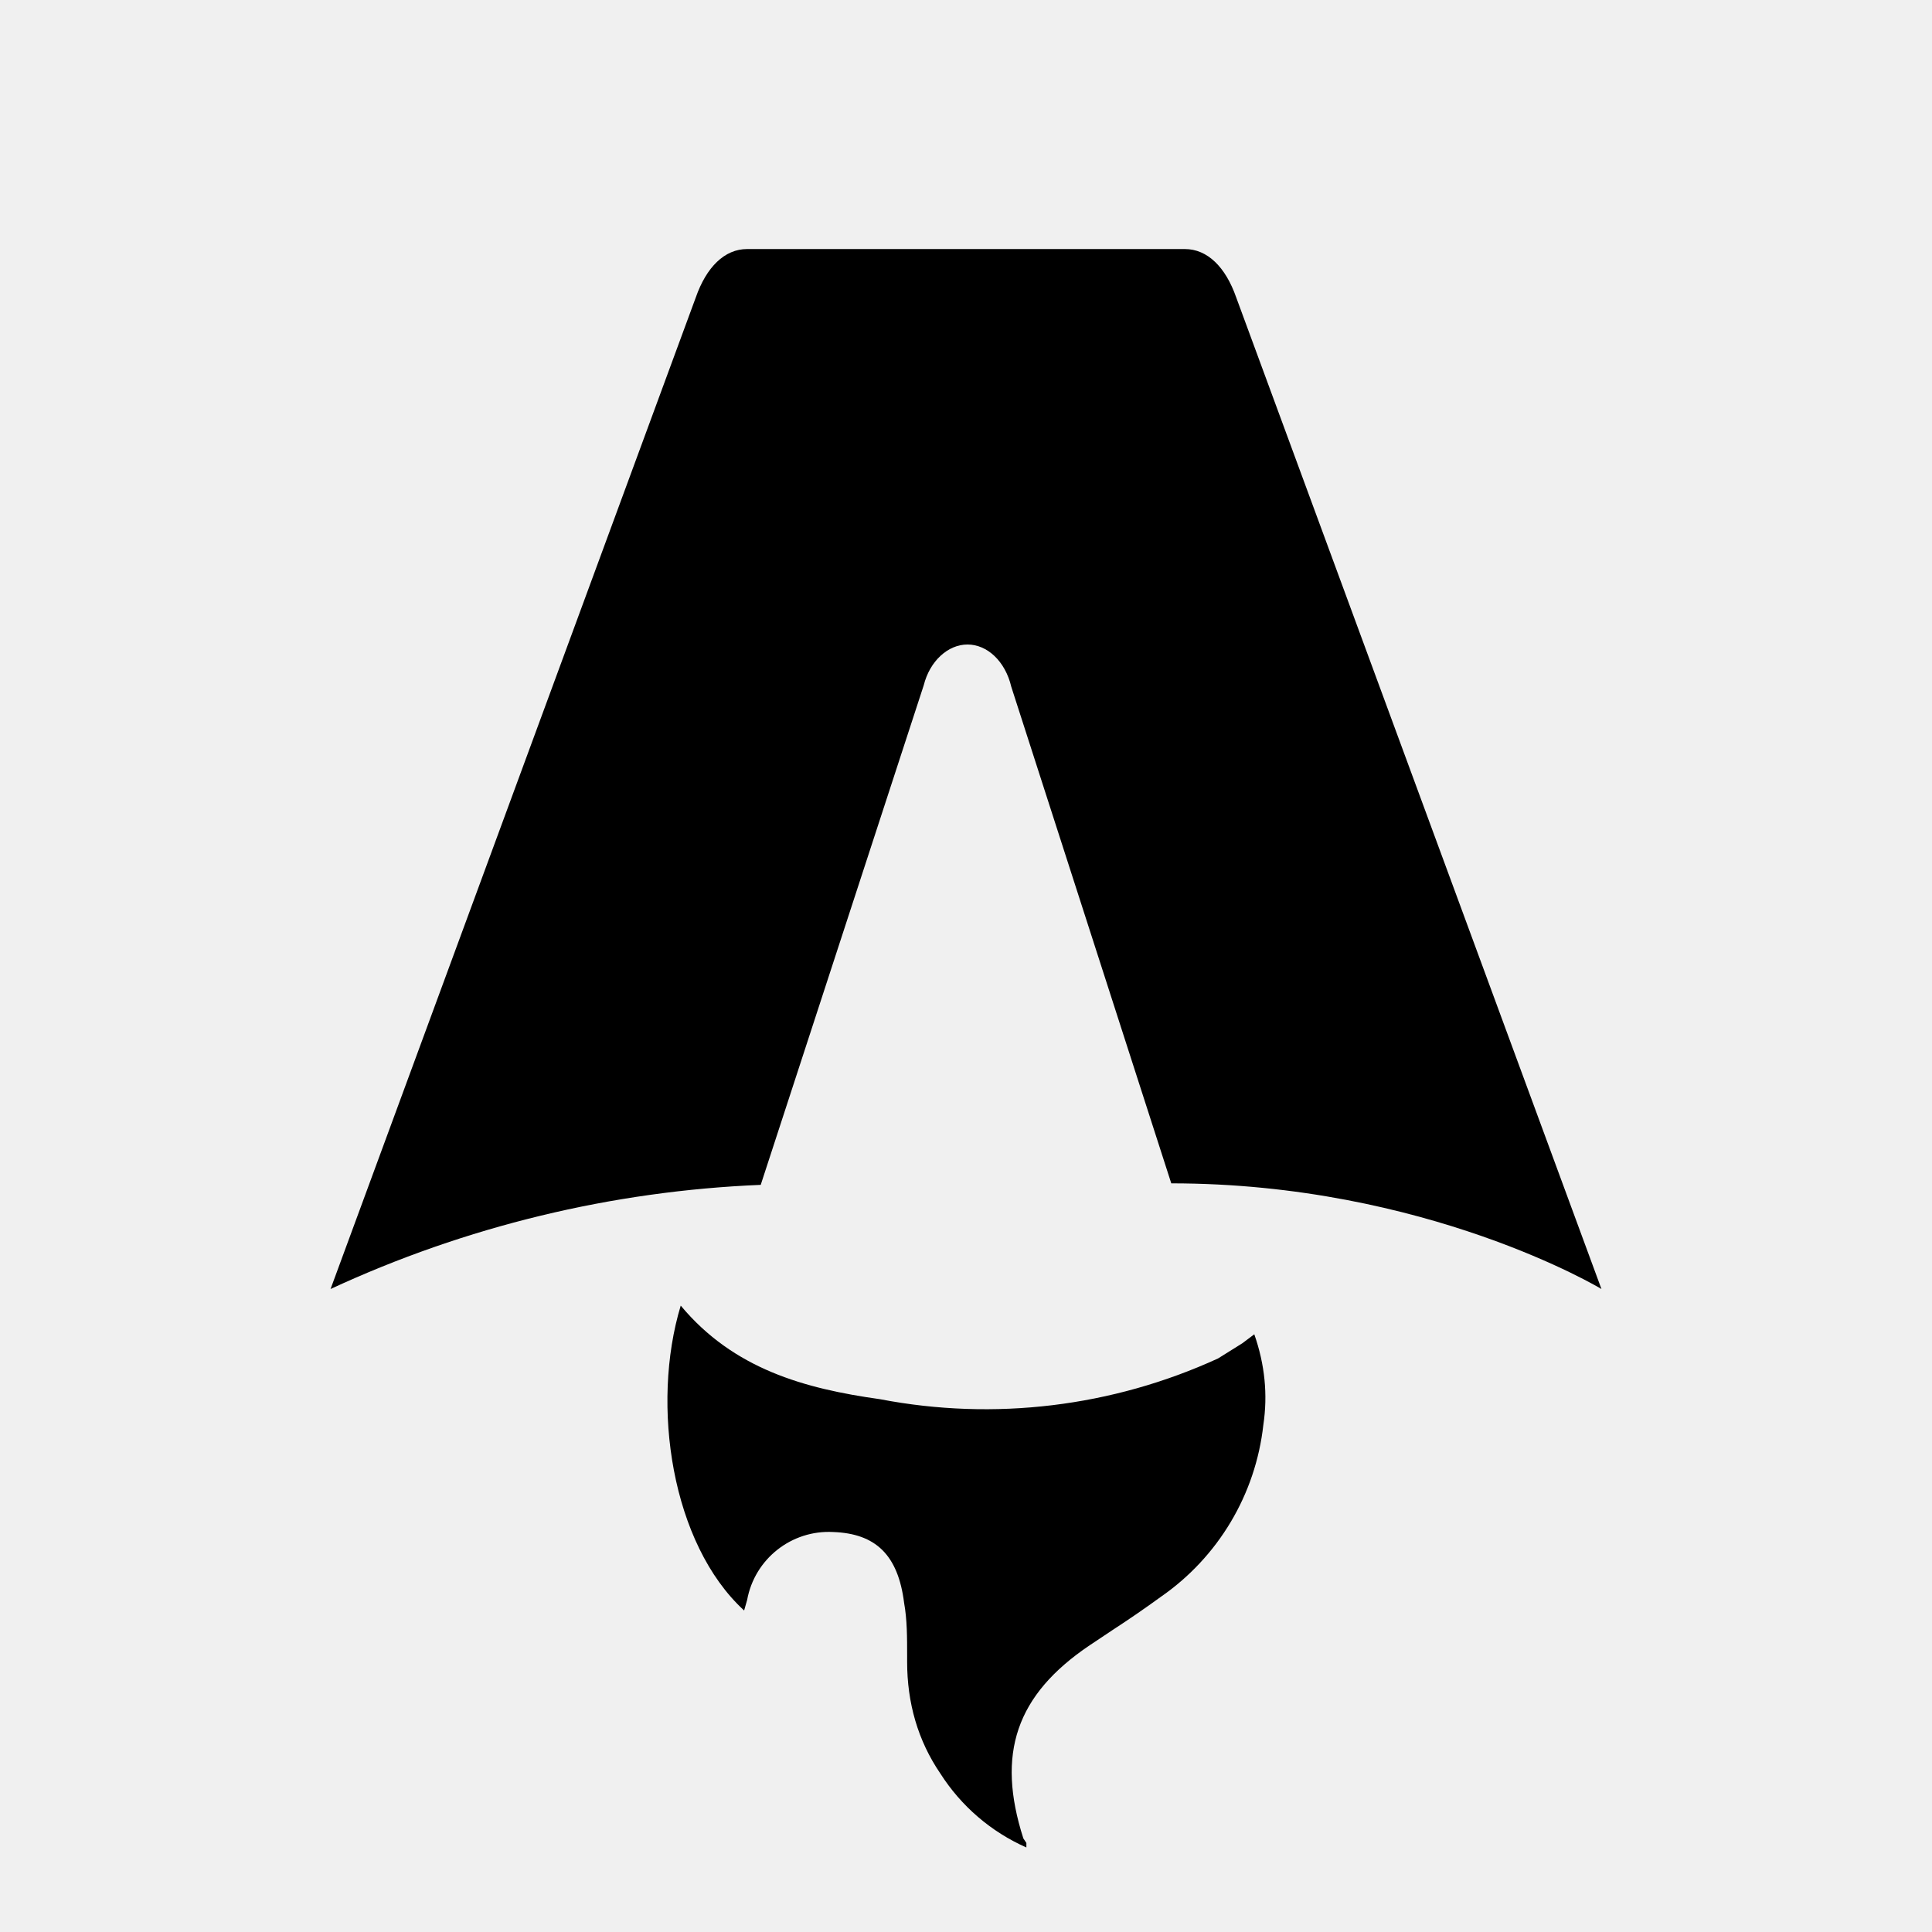
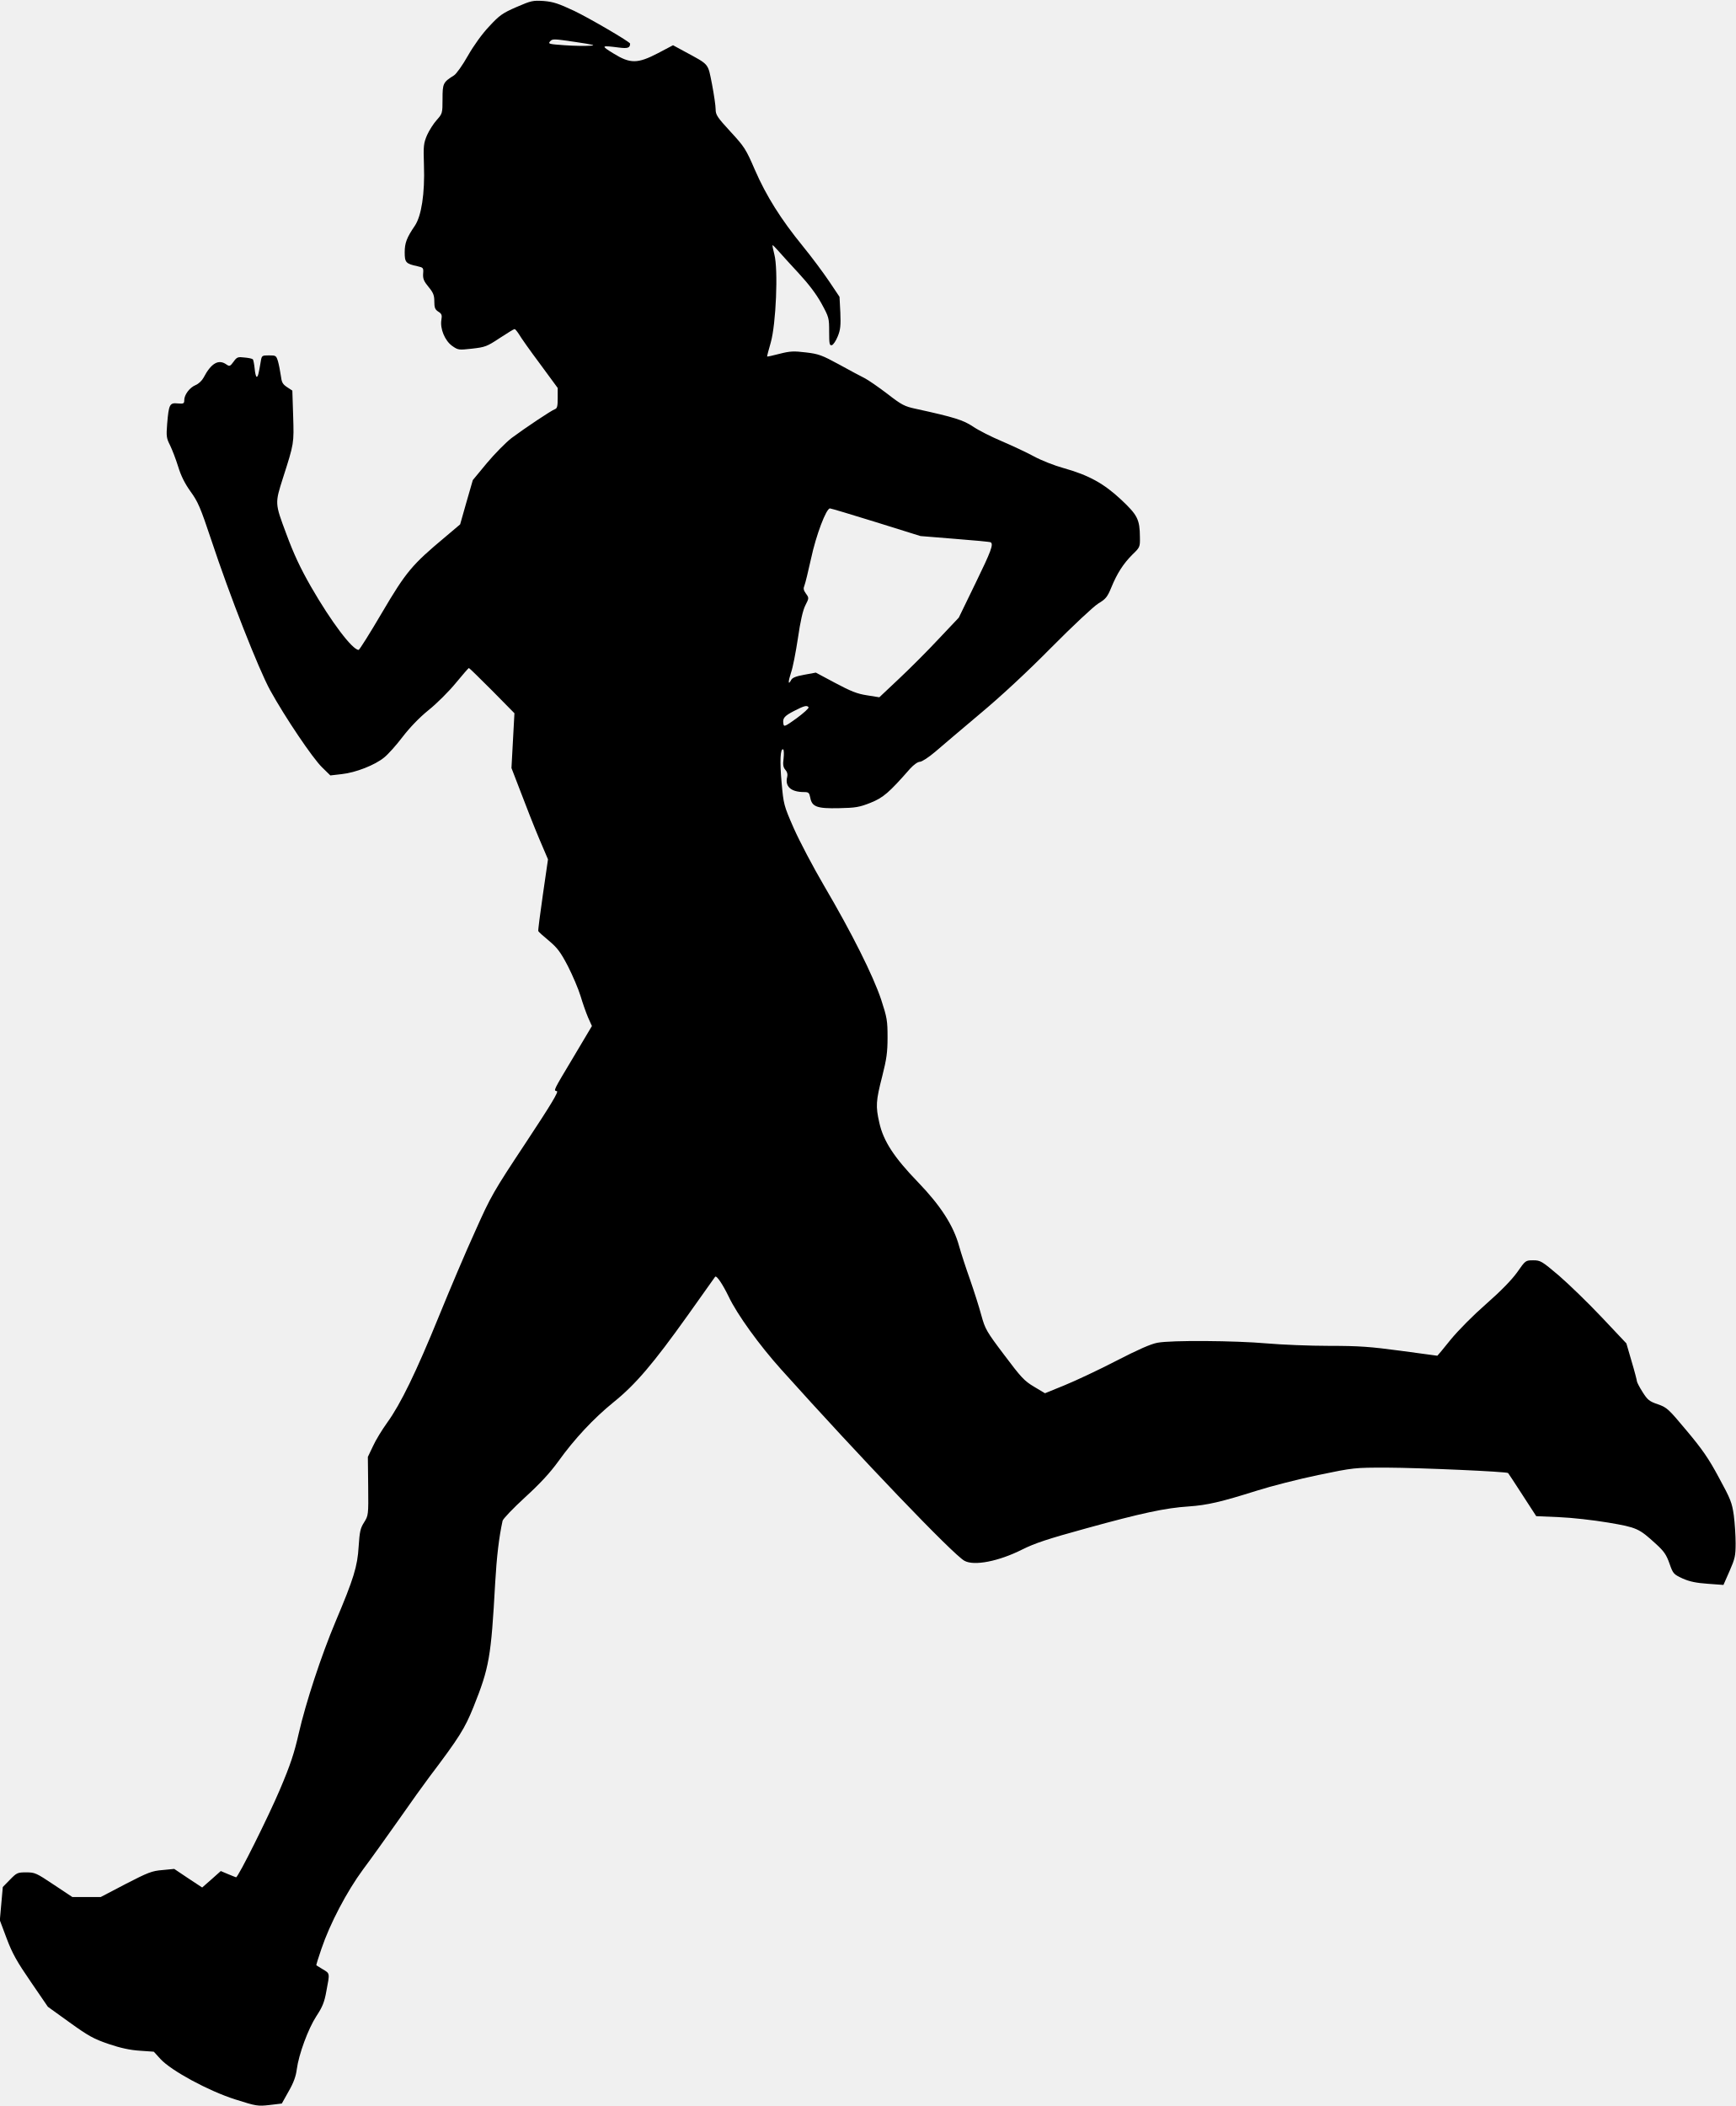
- <svg xmlns="http://www.w3.org/2000/svg" fill="none" viewBox="0 0 128 128">
-   <path d="M50.4 78.5a75.1 75.1 0 0 0-28.5 6.9l24.2-65.7c.7-2 1.9-3.2 3.4-3.2h29c1.5 0 2.7 1.2 3.4 3.2l24.2 65.7s-11.6-7-28.5-7L67 45.5c-.4-1.7-1.6-2.8-2.9-2.8-1.3 0-2.5 1.1-2.9 2.7L50.4 78.5Zm-1.1 28.2Zm-4.2-20.2c-2 6.6-.6 15.8 4.2 20.2a17.5 17.5 0 0 1 .2-.7 5.5 5.5 0 0 1 5.7-4.5c2.8.1 4.3 1.5 4.7 4.7.2 1.1.2 2.3.2 3.5v.4c0 2.7.7 5.2 2.2 7.4a13 13 0 0 0 5.7 4.9v-.3l-.2-.3c-1.8-5.6-.5-9.5 4.4-12.8l1.5-1a73 73 0 0 0 3.2-2.2 16 16 0 0 0 6.8-11.4c.3-2 .1-4-.6-6l-.8.6-1.6 1a37 37 0 0 1-22.4 2.7c-5-.7-9.7-2-13.2-6.2Z" />
-   <style>
-         path { fill: #000; }
-         @media (prefers-color-scheme: dark) {
-             path { fill: #FFF; }
-         }
-     </style>
+ <svg xmlns="http://www.w3.org/2000/svg" version="1.0" width="1055pt" height="1280pt" viewBox="0 0 1055 1280" preserveAspectRatio="xMidYMid meet">
+   <g transform="translate(0,1280) scale(0.1,-0.1)" fill="#000000" stroke="none">
+     <path d="M3139 12757 c-85 -37 -103 -50 -165 -117 -43 -45 -94 -116 -130 -179 -32 -57 -70 -110 -84 -119 -67 -42 -70 -49 -70 -144 0 -86 -1 -89 -35 -127 -19 -21 -46 -63 -59 -92 -21 -50 -23 -64 -19 -184 6 -170 -15 -308 -56 -368 -49 -72 -61 -104 -61 -161 0 -61 7 -69 77 -84 36 -8 38 -10 35 -45 -2 -31 4 -46 33 -81 29 -35 35 -51 35 -88 0 -37 4 -49 24 -62 21 -13 24 -21 19 -50 -9 -54 21 -126 65 -158 37 -26 40 -26 122 -17 79 9 90 13 167 64 46 30 86 55 91 55 4 0 16 -15 27 -32 10 -18 67 -99 127 -179 l108 -147 0 -61 c0 -50 -3 -63 -17 -68 -24 -9 -181 -114 -263 -175 -35 -27 -103 -96 -150 -152 l-86 -104 -39 -135 -38 -134 -91 -77 c-201 -168 -237 -210 -383 -458 -74 -126 -138 -228 -143 -228 -38 0 -167 171 -289 383 -66 115 -106 201 -151 323 -70 187 -69 184 -20 339 68 212 67 209 62 376 l-5 155 -32 21 c-27 18 -33 29 -38 70 -4 26 -11 65 -17 86 -11 36 -13 37 -55 37 -43 0 -44 -1 -50 -37 -13 -78 -17 -93 -25 -93 -4 0 -10 23 -12 50 -3 28 -8 53 -11 56 -3 4 -26 9 -50 11 -41 5 -47 3 -67 -25 -21 -29 -25 -30 -44 -17 -48 34 -93 7 -139 -81 -9 -17 -30 -37 -47 -44 -37 -15 -70 -59 -70 -92 0 -21 -4 -23 -40 -20 -49 5 -54 -6 -64 -125 -6 -75 -4 -87 18 -130 13 -27 35 -84 49 -129 17 -56 40 -102 75 -151 45 -62 60 -96 126 -294 112 -339 288 -786 358 -914 91 -165 259 -414 316 -469 l50 -49 69 8 c85 9 202 55 258 101 24 19 74 75 112 125 43 56 101 117 158 163 50 40 124 114 165 164 41 50 77 91 80 92 3 0 66 -62 141 -137 l136 -138 -9 -166 -9 -167 57 -148 c31 -82 80 -207 110 -278 l55 -129 -31 -214 c-17 -118 -30 -218 -28 -222 2 -5 31 -31 65 -59 51 -43 70 -68 115 -154 29 -57 64 -139 77 -182 13 -44 34 -103 46 -131 l23 -51 -110 -185 c-128 -214 -124 -206 -103 -211 12 -2 -34 -79 -190 -315 -196 -296 -211 -322 -306 -535 -56 -122 -155 -356 -221 -518 -139 -341 -233 -534 -314 -646 -31 -43 -71 -108 -87 -144 l-31 -65 2 -178 c2 -177 1 -178 -25 -220 -23 -36 -27 -57 -33 -147 -7 -120 -30 -195 -140 -455 -88 -209 -181 -493 -224 -680 -27 -119 -50 -190 -116 -345 -68 -160 -252 -530 -265 -530 -2 0 -23 9 -48 19 l-45 19 -56 -50 -57 -50 -85 56 -85 57 -72 -7 c-64 -5 -88 -15 -224 -85 l-151 -79 -86 0 -86 0 -113 75 c-106 71 -115 75 -167 75 -53 0 -58 -2 -99 -44 l-44 -45 -9 -101 -9 -101 42 -112 c34 -90 62 -140 146 -262 l104 -152 132 -95 c114 -82 146 -100 237 -131 74 -25 130 -37 190 -41 l85 -6 40 -44 c66 -72 294 -195 455 -246 129 -41 137 -42 208 -34 l75 9 42 75 c30 52 44 92 49 133 12 91 69 246 119 323 37 56 49 85 61 153 21 110 22 106 -22 132 -20 12 -38 23 -39 24 -2 1 12 46 31 101 51 151 154 348 253 482 48 64 145 200 217 302 71 102 155 219 186 260 183 242 215 294 268 425 96 240 107 302 132 755 9 157 23 277 45 377 3 12 64 76 136 142 92 84 152 149 202 218 99 138 215 262 337 361 133 107 241 234 450 527 90 127 165 232 167 235 9 10 46 -46 82 -120 51 -108 186 -295 320 -444 482 -537 1044 -1124 1113 -1162 58 -33 208 -4 351 68 78 39 157 65 390 129 337 93 482 124 622 133 114 8 196 27 415 96 85 27 253 70 373 95 217 45 220 45 415 45 206 -1 730 -24 739 -33 3 -3 42 -63 88 -134 l83 -128 138 -6 c78 -3 209 -18 299 -33 176 -30 187 -35 292 -131 47 -43 62 -64 81 -118 22 -63 25 -65 80 -91 43 -19 83 -27 153 -32 l95 -7 37 84 c33 76 37 92 37 169 0 47 -5 123 -11 170 -11 77 -19 98 -91 230 -62 116 -102 173 -196 285 -111 133 -120 141 -175 160 -52 18 -62 26 -93 75 -19 30 -34 59 -34 65 0 5 -14 60 -32 120 l-32 110 -150 159 c-83 88 -200 201 -260 253 -104 88 -112 93 -156 93 -47 0 -47 0 -98 -73 -34 -47 -98 -113 -188 -192 -80 -70 -169 -160 -216 -217 -43 -54 -80 -98 -81 -98 -1 0 -101 14 -222 30 -187 25 -252 30 -435 30 -118 0 -289 7 -380 15 -193 17 -581 20 -664 4 -40 -7 -119 -42 -251 -110 -106 -55 -247 -121 -313 -148 l-120 -49 -67 40 c-59 35 -79 57 -181 193 -109 144 -116 158 -139 241 -13 49 -44 146 -68 215 -25 70 -55 162 -67 205 -34 125 -113 247 -250 389 -145 150 -210 249 -235 361 -23 101 -21 132 18 284 26 103 32 144 32 235 0 101 -3 120 -39 230 -49 146 -178 404 -346 690 -68 116 -151 274 -185 351 -61 139 -62 145 -74 277 -12 130 -8 212 10 202 4 -3 5 -28 2 -55 -5 -39 -2 -54 11 -69 11 -12 15 -27 11 -43 -15 -58 23 -92 102 -92 28 0 32 -4 38 -33 10 -57 41 -68 175 -65 101 2 124 6 192 33 77 31 112 61 240 207 23 25 47 42 60 42 13 1 53 27 93 61 39 34 160 136 270 229 126 105 287 254 435 404 132 133 257 250 286 268 45 27 55 39 79 97 35 86 73 145 129 201 45 43 46 46 45 105 -1 108 -14 134 -114 228 -106 99 -197 149 -350 192 -55 15 -136 47 -180 71 -44 24 -132 65 -195 92 -64 27 -143 67 -175 89 -60 40 -114 57 -347 108 -70 15 -86 23 -175 92 -54 41 -116 84 -138 95 -22 11 -92 48 -155 83 -103 56 -124 64 -201 73 -74 9 -96 8 -159 -8 -41 -11 -75 -18 -77 -17 -1 2 9 40 22 85 32 112 46 444 22 535 -8 31 -13 57 -11 57 3 0 19 -17 37 -37 18 -21 73 -81 122 -134 60 -65 106 -125 138 -183 46 -84 47 -89 47 -172 0 -73 2 -85 16 -82 9 2 25 26 36 53 17 41 19 67 16 145 l-5 96 -63 94 c-35 52 -107 149 -161 215 -132 162 -221 303 -291 464 -54 125 -63 139 -148 231 -80 87 -90 102 -90 136 0 21 -10 89 -22 152 -26 130 -14 116 -165 198 l-72 39 -91 -48 c-125 -65 -169 -65 -271 -2 -78 48 -77 50 33 36 54 -7 68 -2 68 24 0 10 -244 153 -340 199 -96 45 -127 55 -185 60 -66 4 -76 2 -166 -37z m446 -235 c-27 -2 -96 -1 -153 3 -96 7 -102 8 -88 24 14 16 24 15 153 -4 114 -17 129 -21 88 -23z m1741 -2896 l269 -84 209 -17 c116 -9 213 -18 218 -21 18 -12 3 -53 -93 -250 l-101 -208 -121 -128 c-66 -71 -175 -180 -241 -242 l-121 -114 -75 12 c-60 9 -99 25 -193 75 l-118 63 -70 -13 c-50 -9 -73 -18 -80 -32 -19 -35 -19 -11 -1 44 11 30 29 124 42 209 15 104 30 170 45 200 23 45 23 46 4 72 -15 21 -17 31 -9 50 5 12 23 86 40 163 30 141 92 305 115 305 6 0 133 -38 281 -84z m-411 -1125 c3 -5 -30 -35 -72 -66 -71 -51 -78 -54 -81 -35 -6 35 5 48 65 79 62 32 79 36 88 22z" />
+   </g>
</svg>
